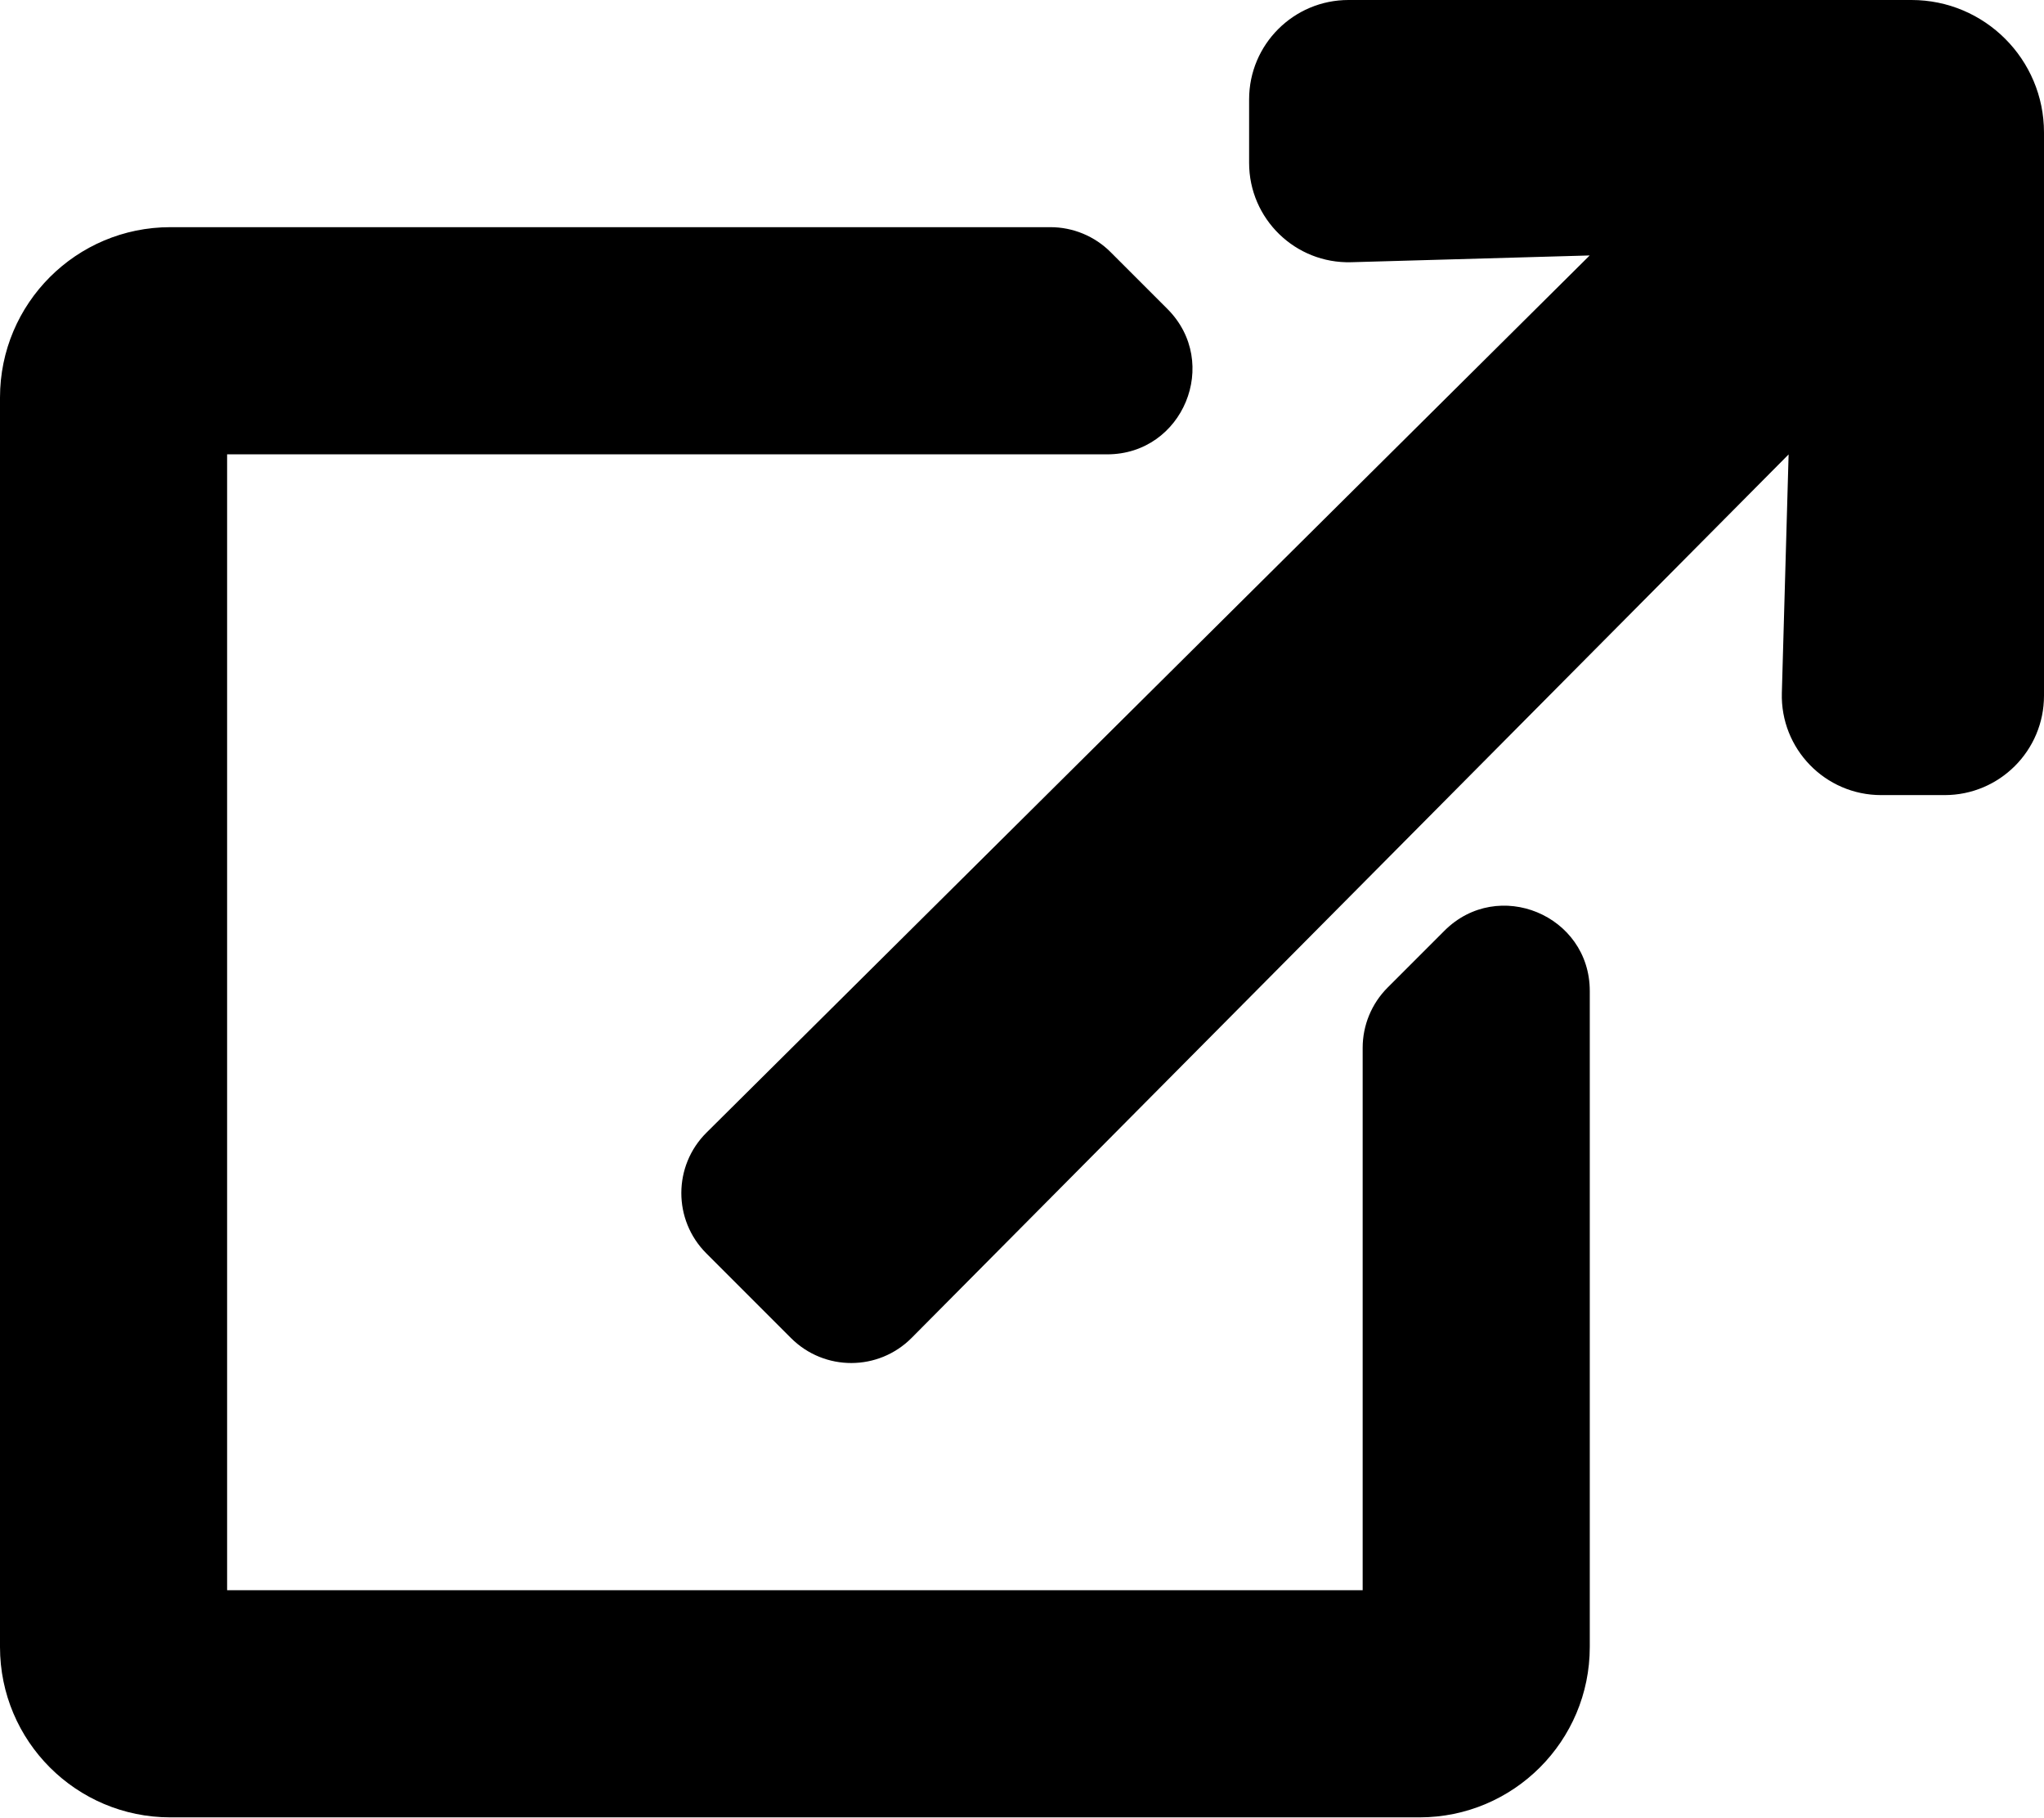
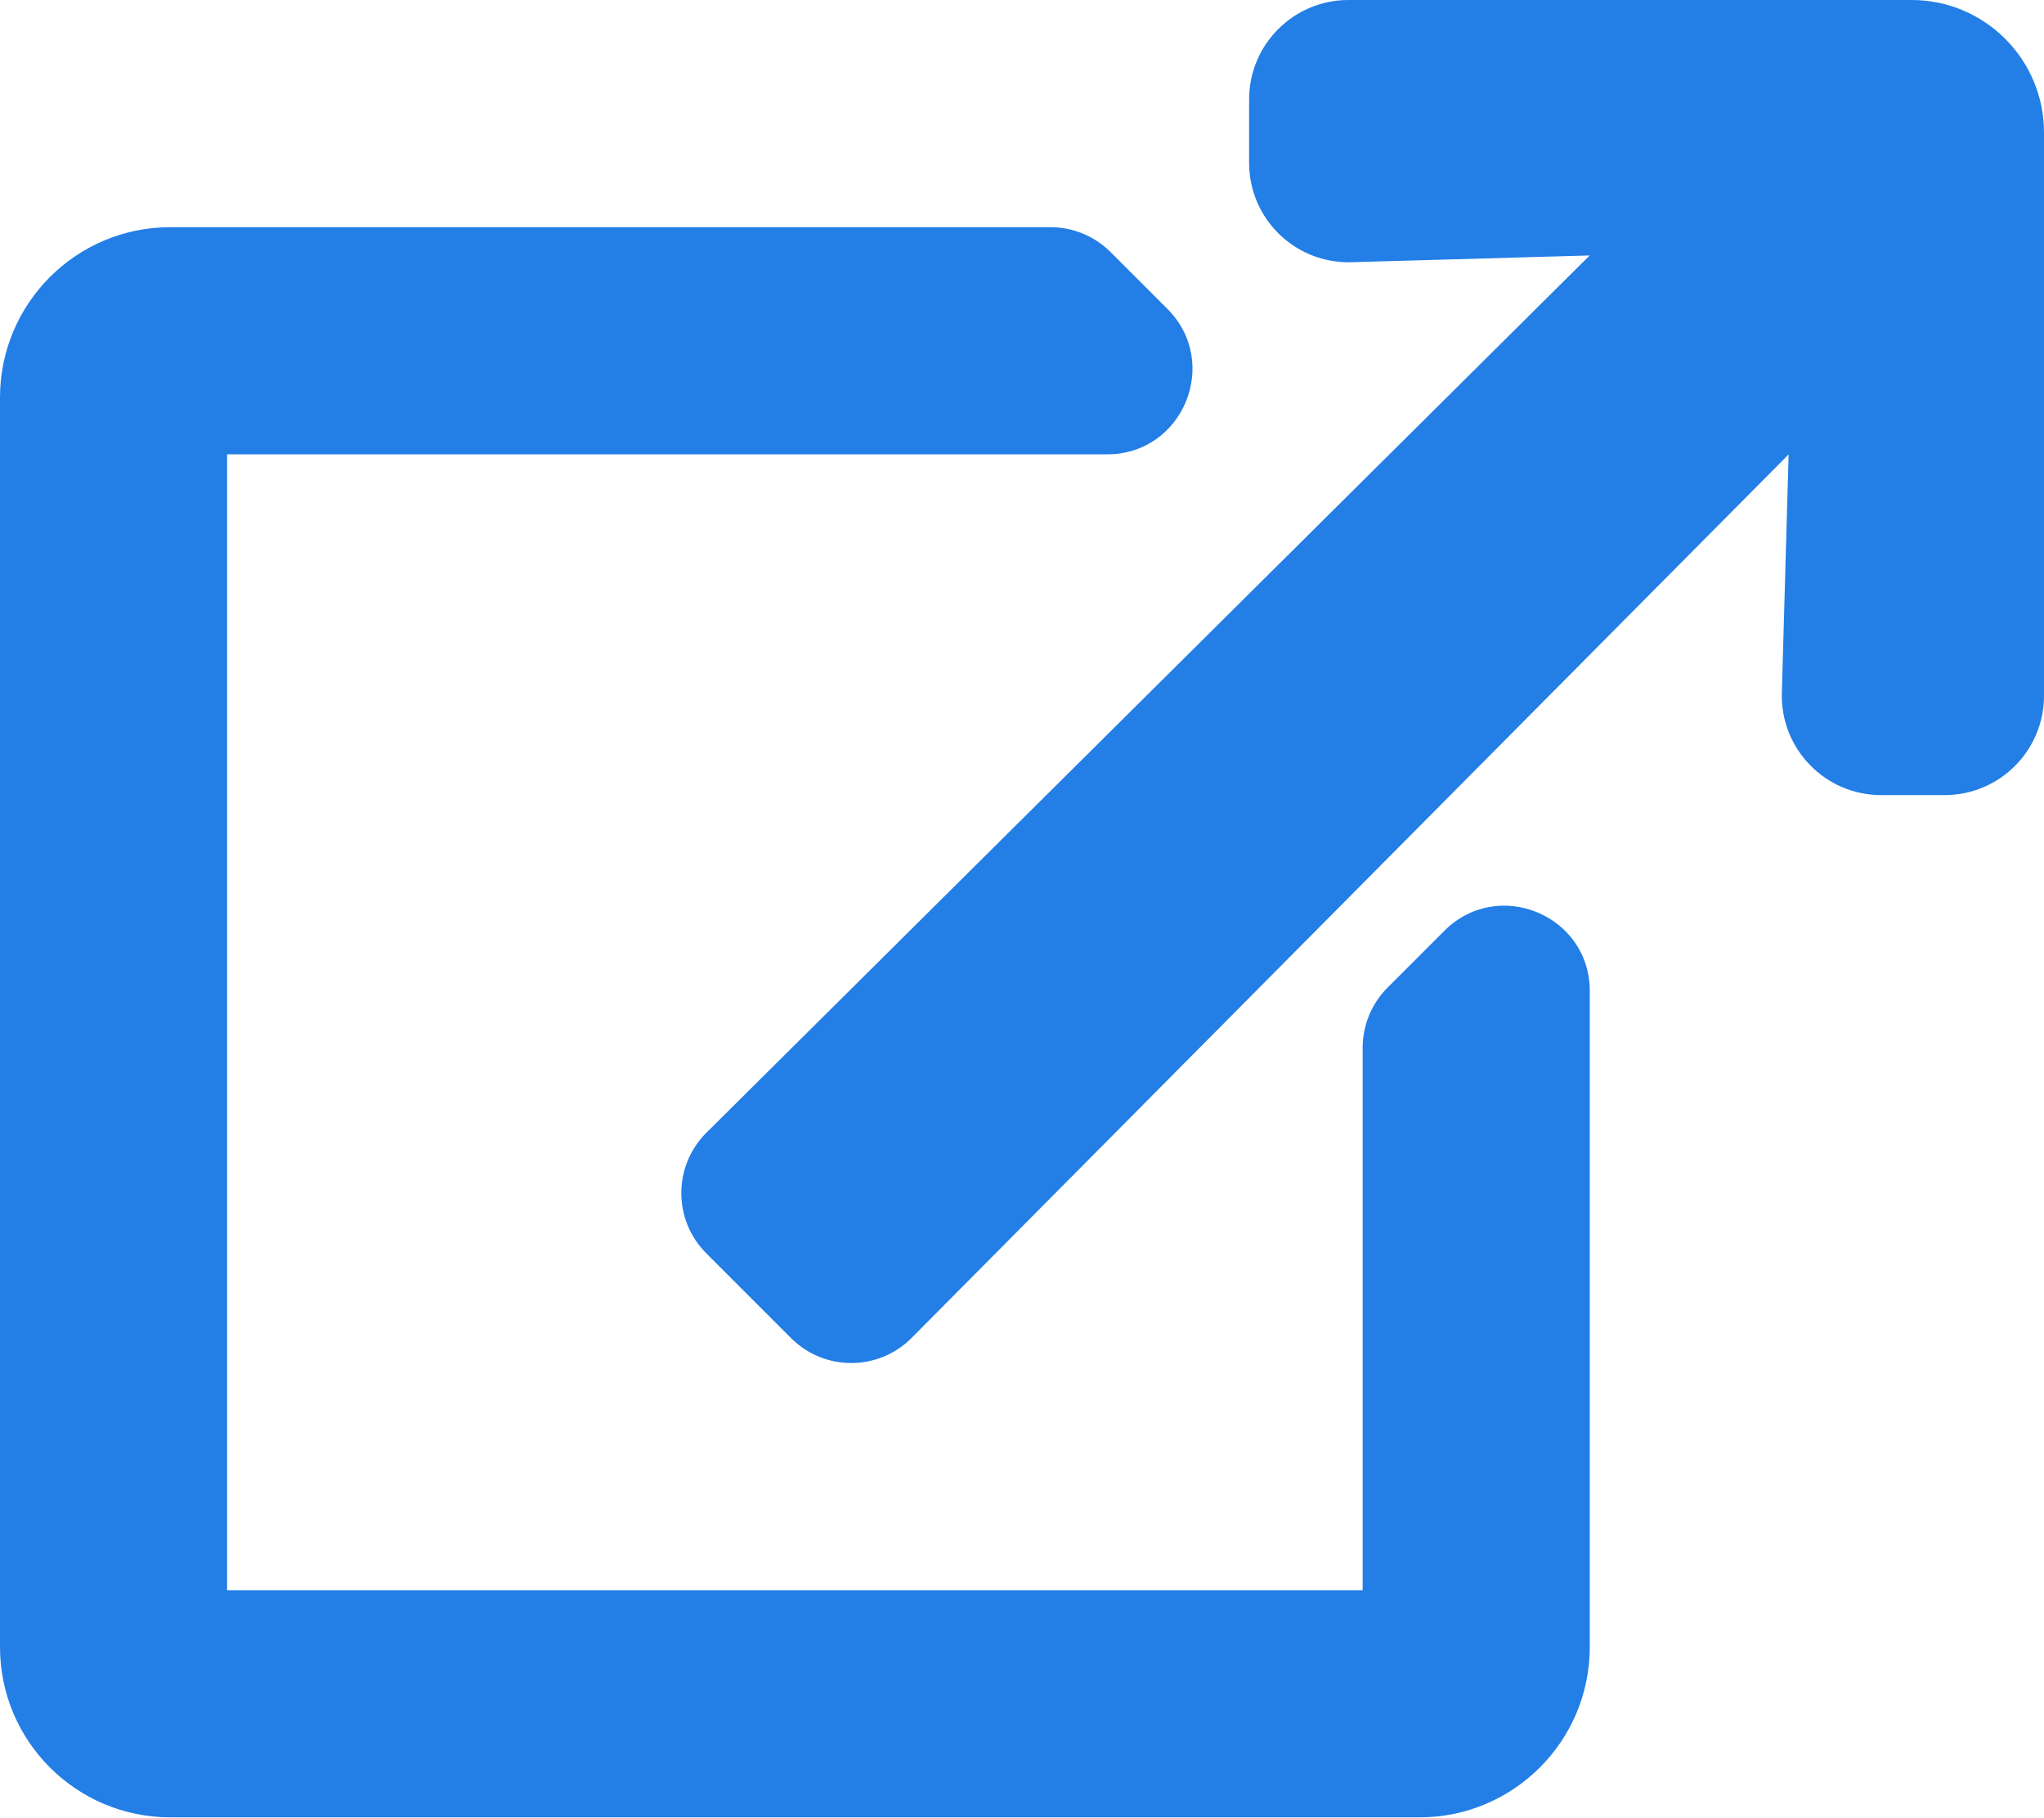
- <svg xmlns="http://www.w3.org/2000/svg" role="img" viewBox="0 0 576 512" get="9BM">
-   <path fill="currentColor" d="M448 279.196V464c0 26.51-21.49 48-48 48H48c-26.51 0-48-21.49-48-48V112c0-26.51 21.49-48 48-48h248a24 24 0 0 1 16.97 7.029l16 16C344.09 102.149 333.382 128 312 128H64v320h320V295.196c0-6.365 2.529-12.47 7.029-16.971l16-16C422.148 247.106 448 257.814 448 279.196zM576 37.333C576 16.715 559.285 0 538.667 0H380c-15.464 0-28 12.536-28 28v17.885c0 15.766 13.011 28.424 28.772 27.989l67.203-1.906L199.09 319.09c-9.429 9.363-9.457 24.605-.061 34.001l23.879 23.879c9.396 9.396 24.639 9.369 34.001-.06l247.122-248.885-1.906 67.203c-.434 15.76 12.224 28.772 27.99 28.772H548c15.464 0 28-12.536 28-28V37.333z" />
+ <svg xmlns="http://www.w3.org/2000/svg" role="img" viewBox="0 0 576 512">
+   <path fill="#237ee6" d="M448 279.196V464c0 26.51-21.49 48-48 48H48c-26.51 0-48-21.49-48-48V112c0-26.51 21.49-48 48-48h248a24 24 0 0 1 16.97 7.029l16 16C344.09 102.149 333.382 128 312 128H64v320h320V295.196c0-6.365 2.529-12.47 7.029-16.971l16-16C422.148 247.106 448 257.814 448 279.196zM576 37.333C576 16.715 559.285 0 538.667 0H380c-15.464 0-28 12.536-28 28v17.885c0 15.766 13.011 28.424 28.772 27.989l67.203-1.906L199.09 319.09c-9.429 9.363-9.457 24.605-.061 34.001l23.879 23.879c9.396 9.396 24.639 9.369 34.001-.06l247.122-248.885-1.906 67.203c-.434 15.76 12.224 28.772 27.99 28.772H548c15.464 0 28-12.536 28-28V37.333z" />
</svg>
